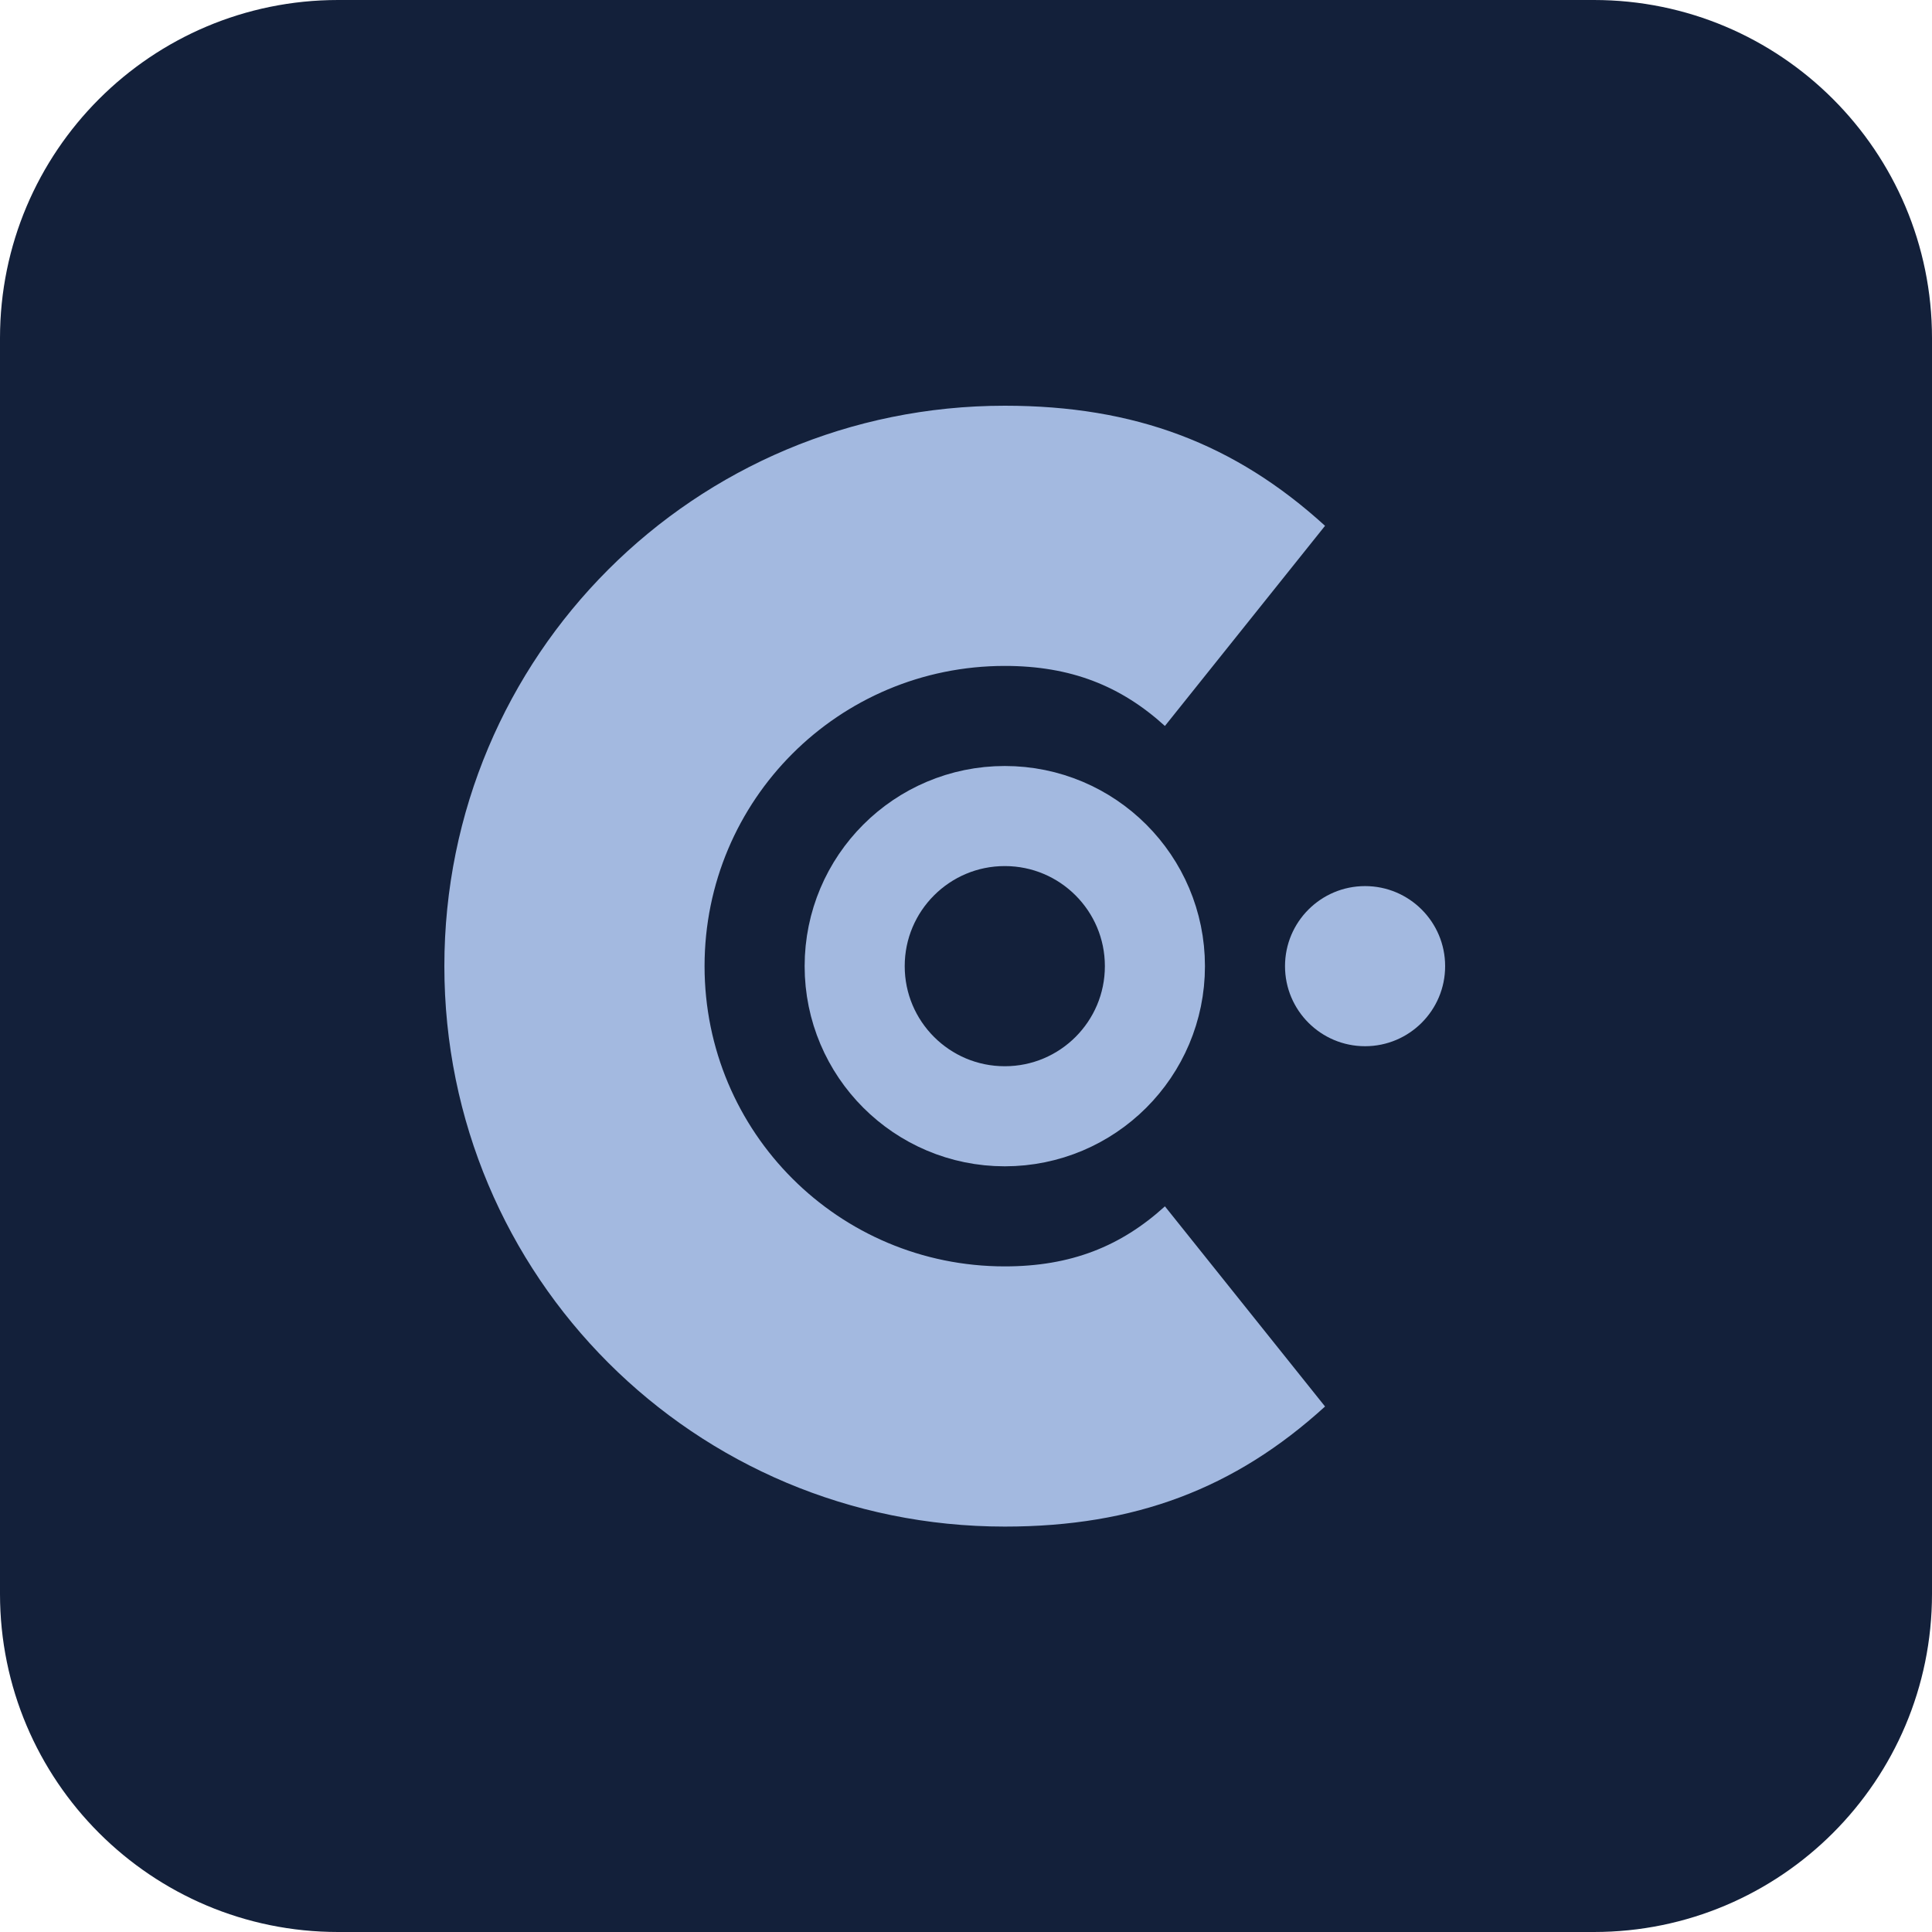
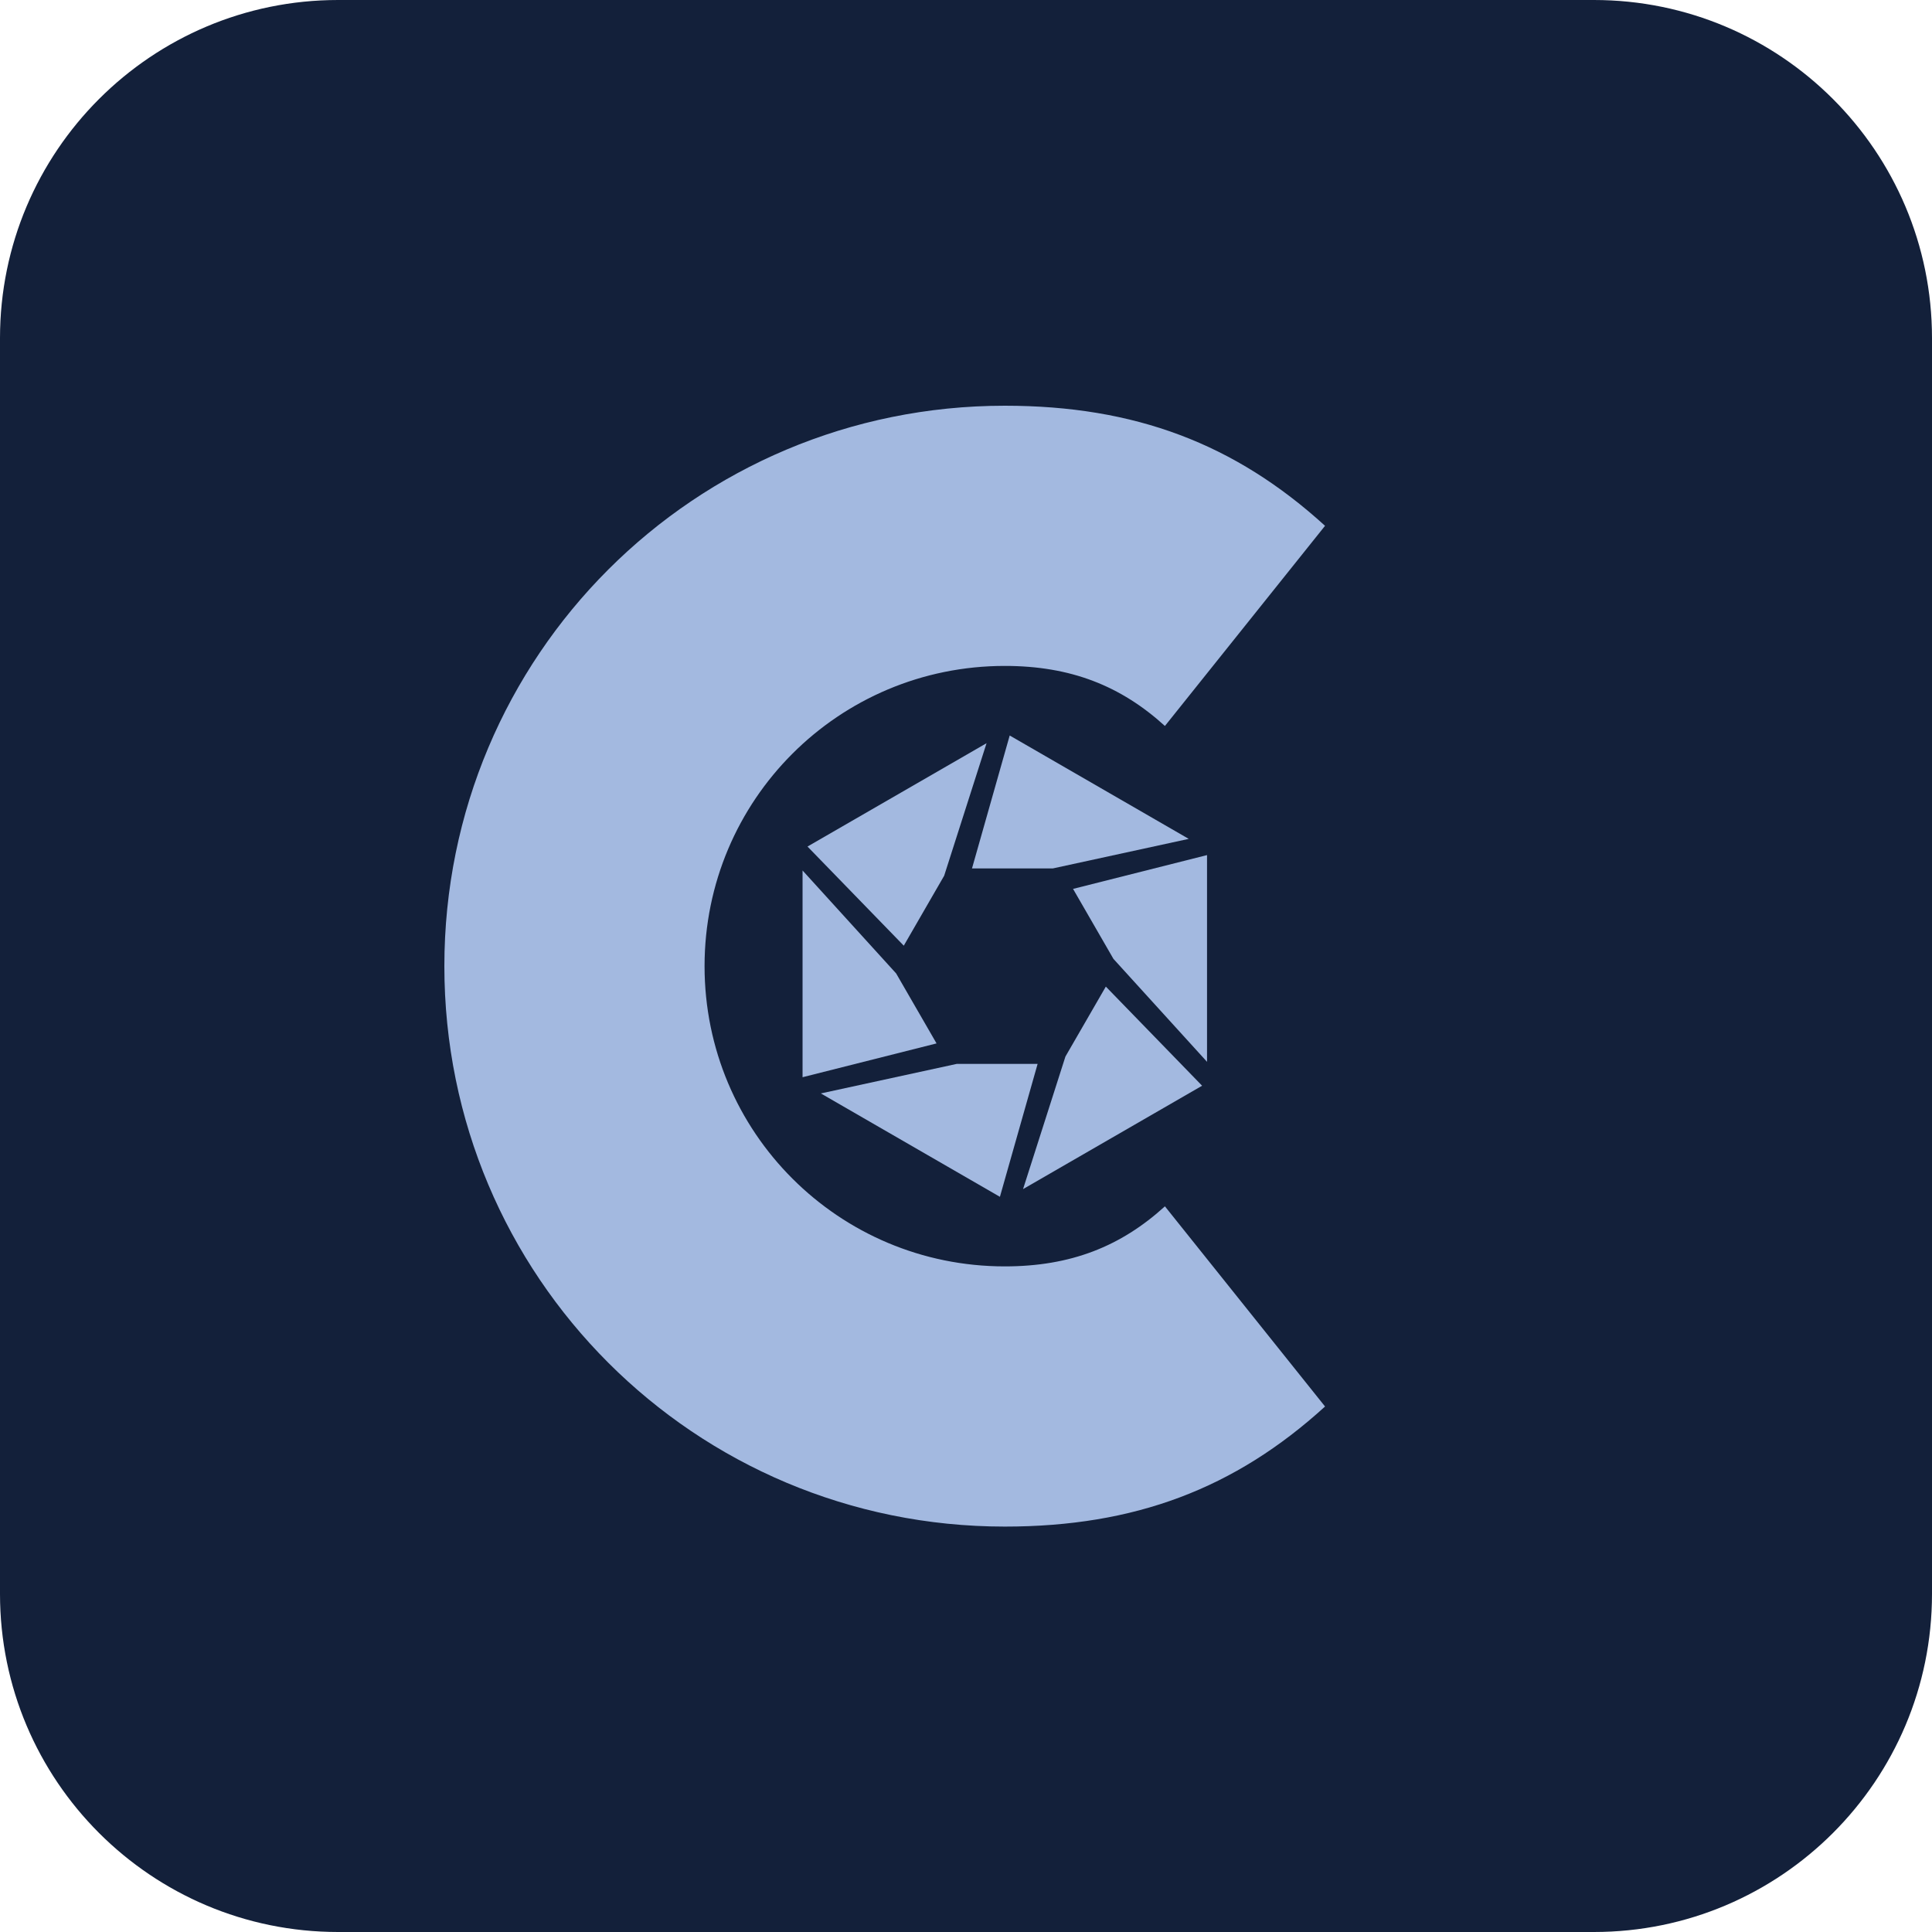
<svg xmlns="http://www.w3.org/2000/svg" viewBox="0 0 100 100" role="img" aria-label="shot app icon">
  <rect width="100" height="100" rx="17.5" fill="#13203A" />
  <g transform="translate(23 21) scale(1.036)">
+     <path d="M28.245 16.476L37.190 21.641L30.397 23.118L26.361 23.118Z" fill="#A3B9E0" />
+     <path d="M38.104 22.451L38.104 32.780L33.428 27.636L31.410 24.140Z" fill="#A3B9E0" />
+     <path d="M37.858 33.974L28.912 39.139L31.029 32.517L33.048 29.021Z" fill="#A3B9E0" />
+     <path d="M27.756 39.524L18.810 34.359L25.604 32.882L29.640 32.882Z" fill="#A3B9E0" />
+     <path d="M17.896 33.549L17.896 23.220L22.572 28.364L24.590 31.860Z" fill="#A3B9E0" />
+     <path d="M18.143 22.024L27.089 16.860L24.971 23.482L22.953 26.977Z" fill="#A3B9E0" />
    <path d="M44 6C39.5 1.9 34.5 0 28 0C12.5 0 0 12.5 0 28C0 43.5 12.5 56 28 56C34.5 56 39.5 54.1 44 50L36 40C33.8 42 31.3 43 28 43C19.7 43 13 36.3 13 28C13 19.7 19.7 13 28 13C31.3 13 33.8 14 36 16L44 6Z" fill="#A3B9E0" />
-     <circle cx="28" cy="28" r="7.5" fill="none" stroke="#A3B9E0" stroke-width="5" />
-     <circle cx="46" cy="28" r="4" fill="#A3B9E0" />
  </g>
</svg>
